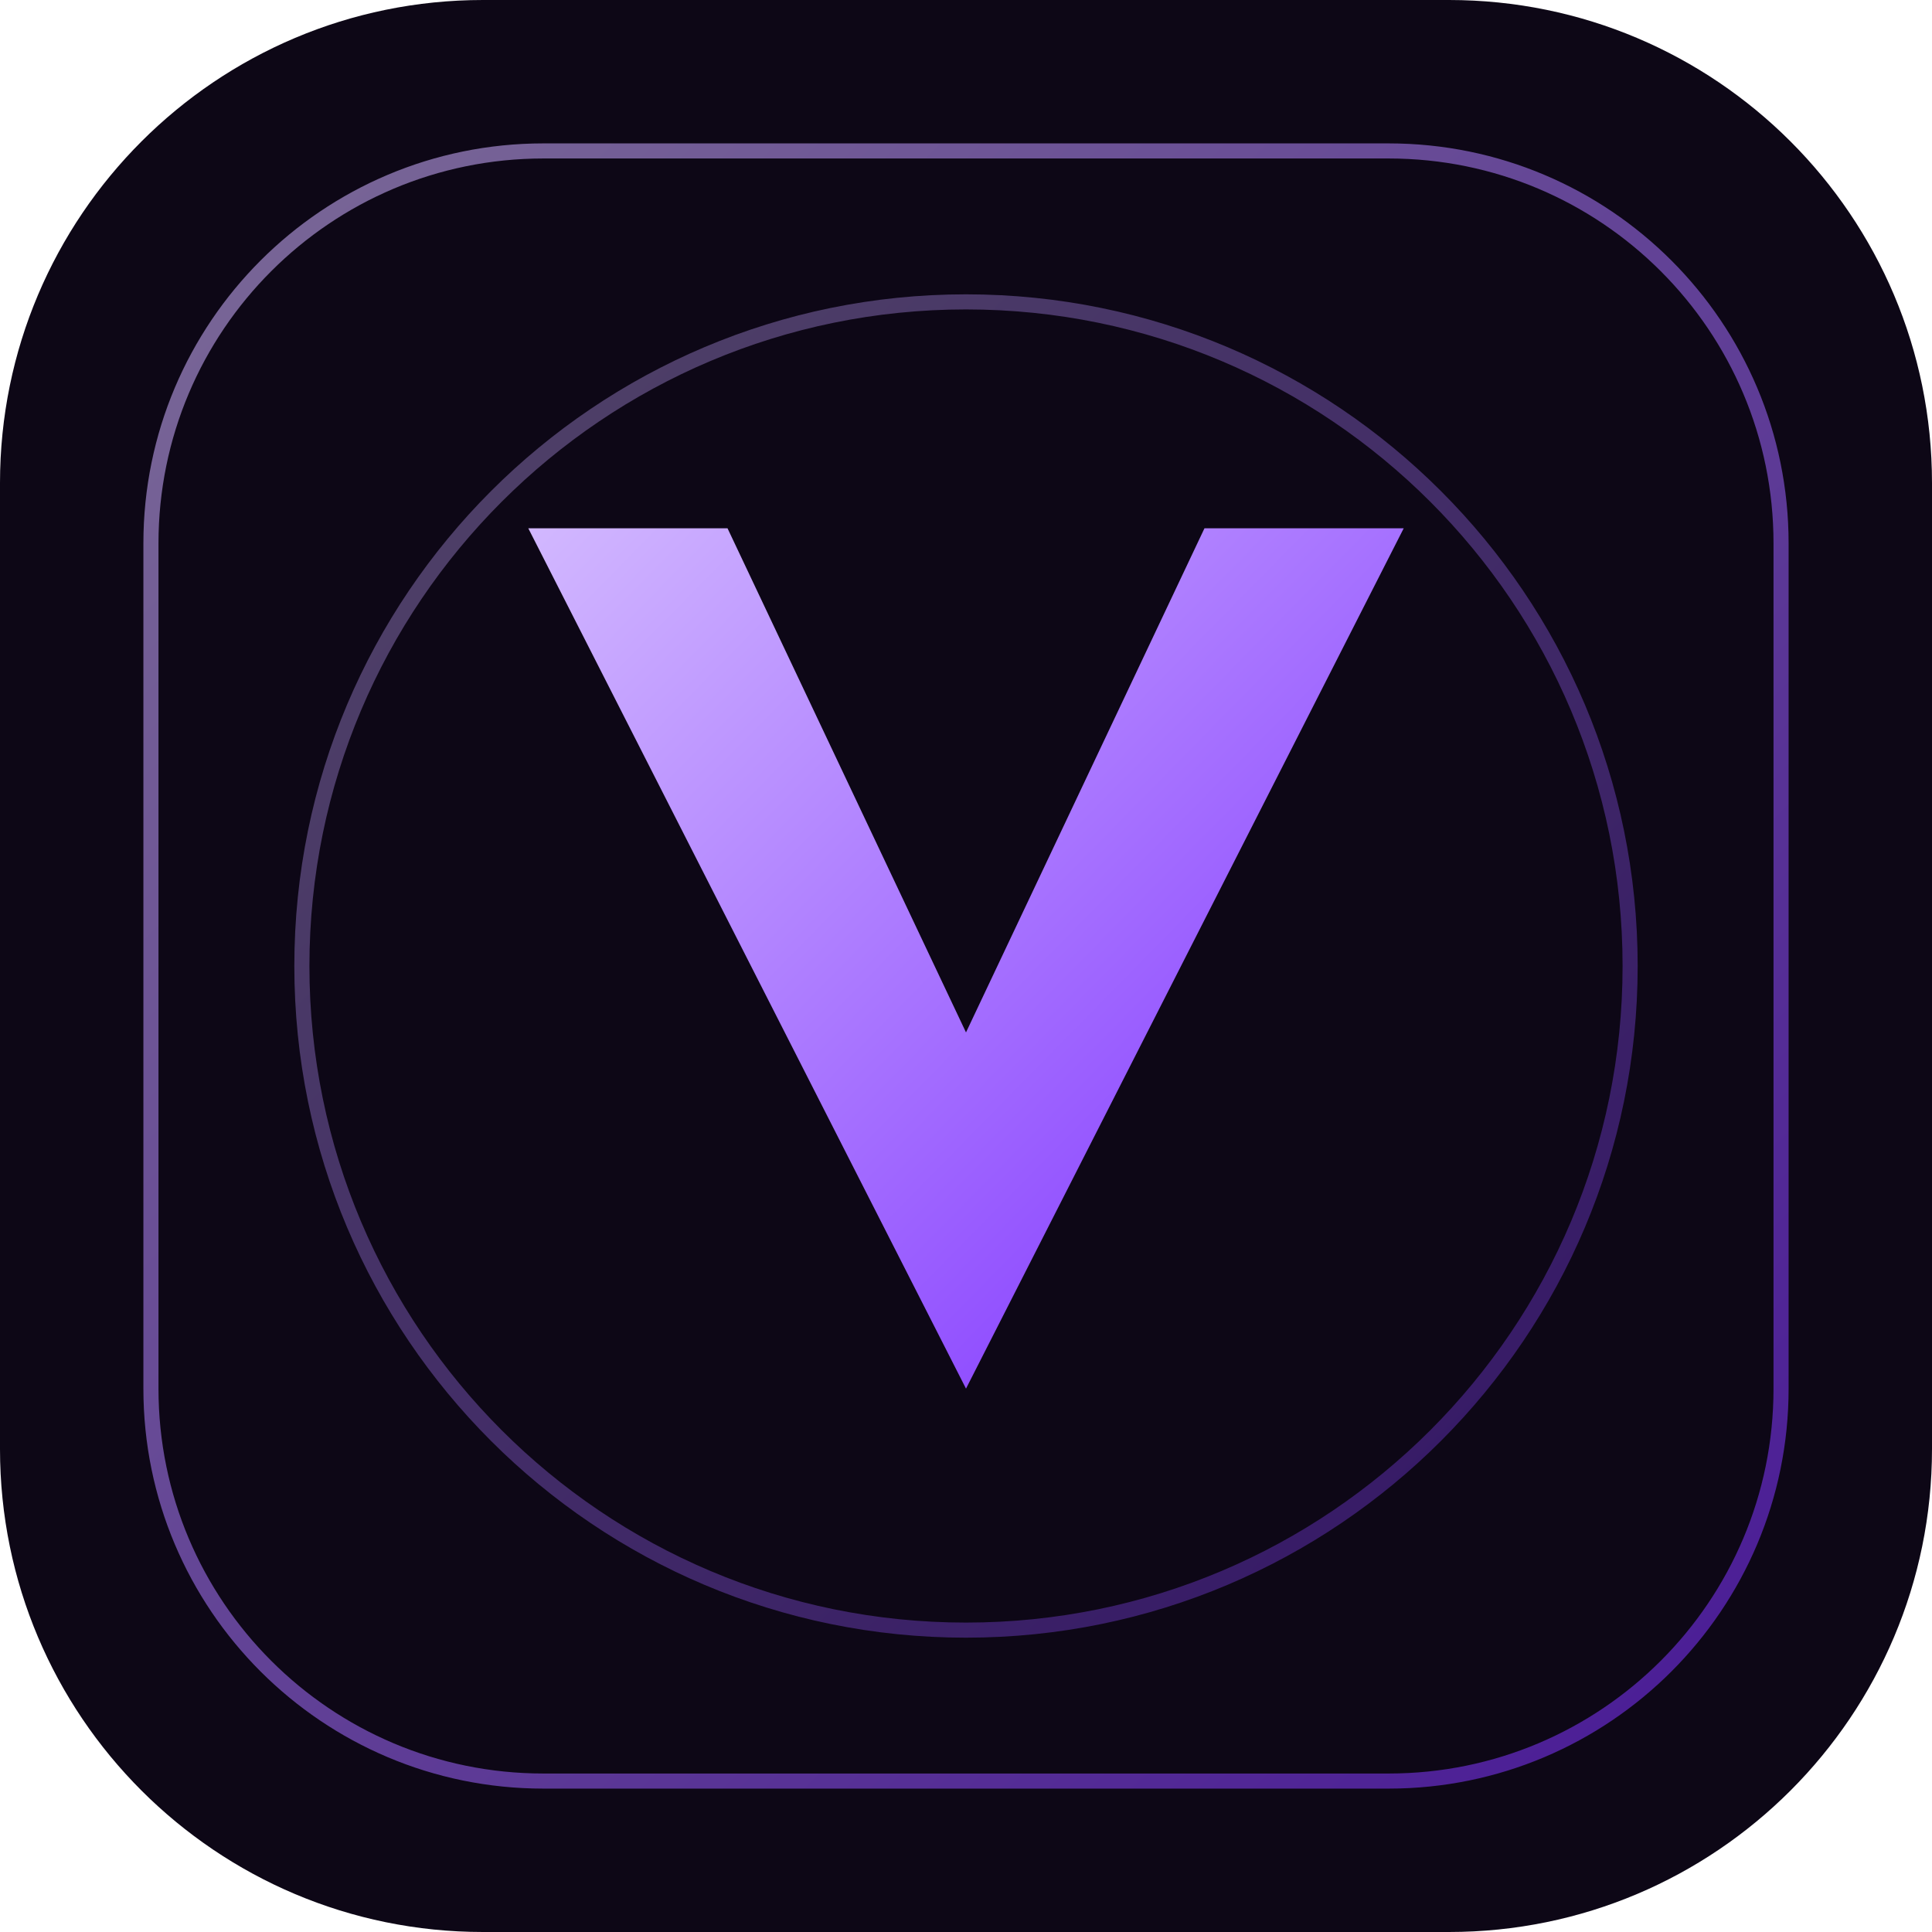
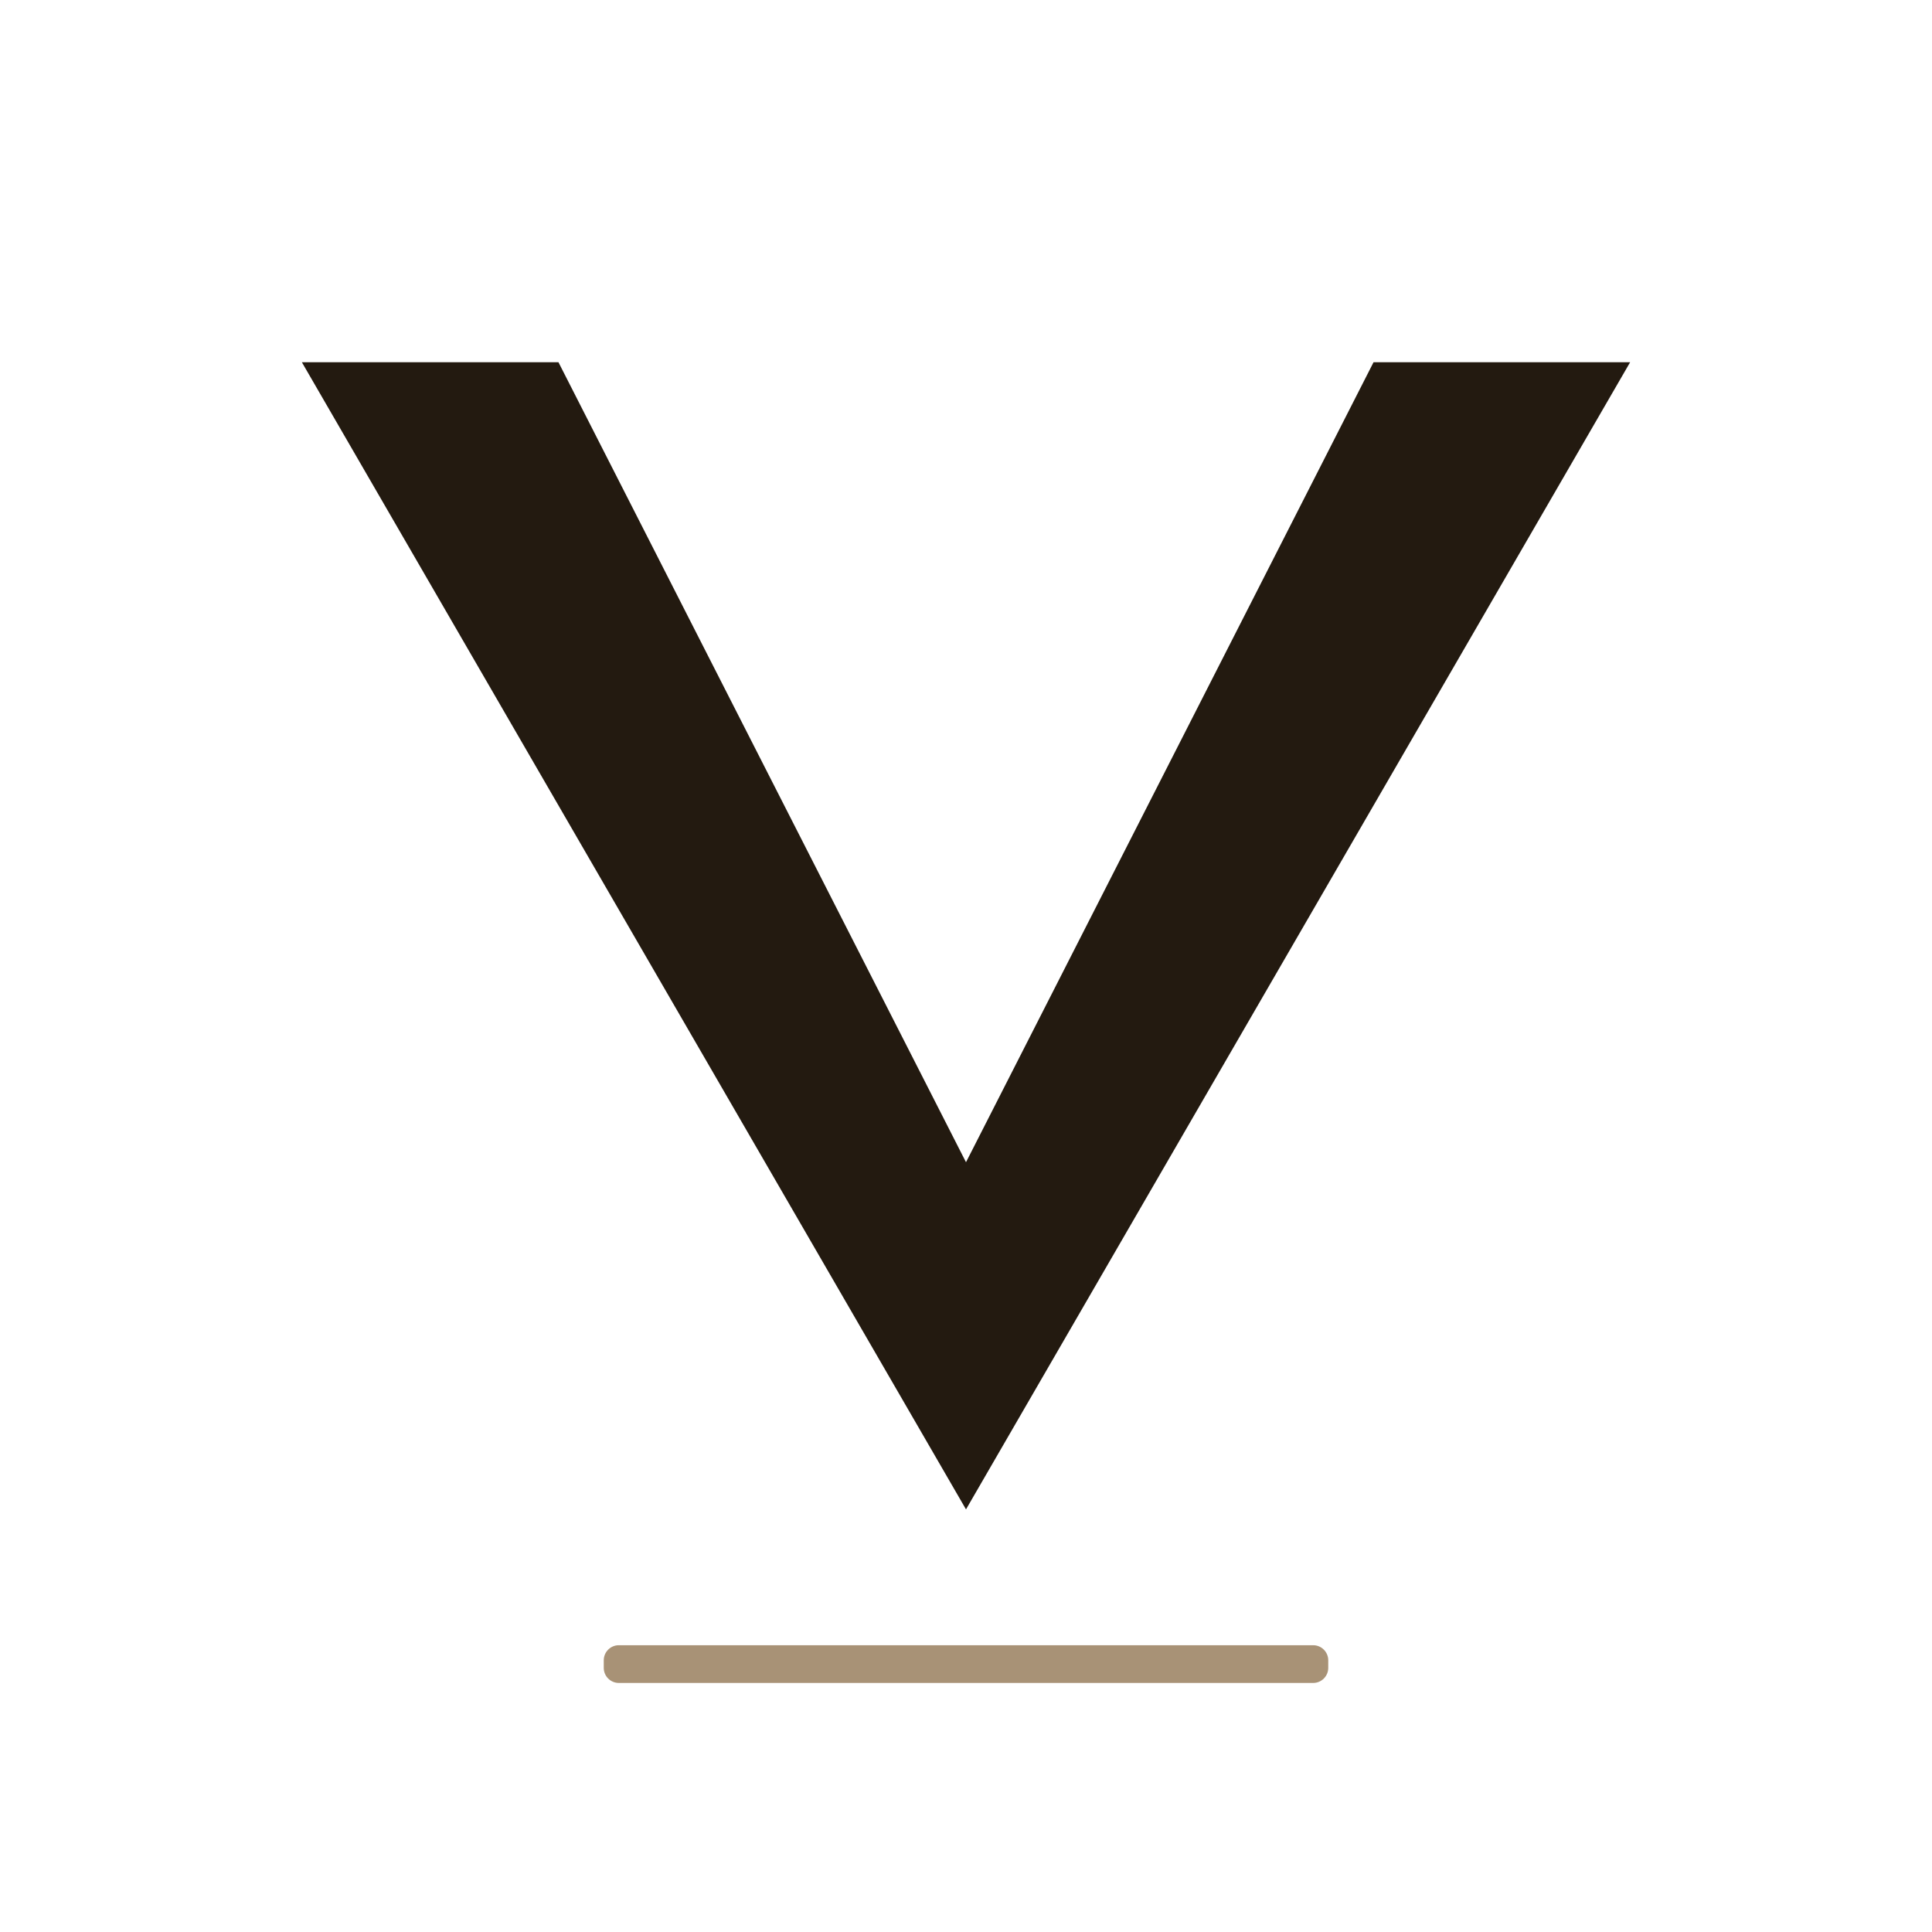
<svg xmlns="http://www.w3.org/2000/svg" width="128" height="128" viewBox="0 0 128 128" fill="none">
-   <rect width="128" height="128" rx="32" fill="#0D0716" />
-   <rect x="10" y="10" width="108" height="108" rx="26" stroke="url(#paint0_linear)" stroke-opacity="0.55" />
-   <path d="M35 35L64 92L93 35H79.8L64 68.4L48.2 35H35Z" fill="url(#paint1_linear)" />
-   <circle cx="64" cy="64" r="44" stroke="url(#paint2_linear)" stroke-opacity="0.35" />
-   <defs>
-     <linearGradient id="paint0_linear" x1="12" y1="12" x2="116" y2="116" gradientUnits="userSpaceOnUse">
-       <stop stop-color="#D2B8FF" />
-       <stop offset="1" stop-color="#7B2CFF" />
-     </linearGradient>
-     <linearGradient id="paint1_linear" x1="35" y1="35" x2="93" y2="92" gradientUnits="userSpaceOnUse">
-       <stop stop-color="#D2B8FF" />
-       <stop offset="1" stop-color="#7B2CFF" />
-     </linearGradient>
-     <linearGradient id="paint2_linear" x1="20" y1="20" x2="108" y2="108" gradientUnits="userSpaceOnUse">
-       <stop stop-color="#D2B8FF" />
-       <stop offset="1" stop-color="#7B2CFF" />
-     </linearGradient>
-   </defs>
+   <path d="M20 24L64 100L108 24H91L64 77L37 24Z" fill="#231a10" />
+   <rect x="40" y="109" width="48" height="2.5" rx="1" fill="#a89276" />
</svg>
